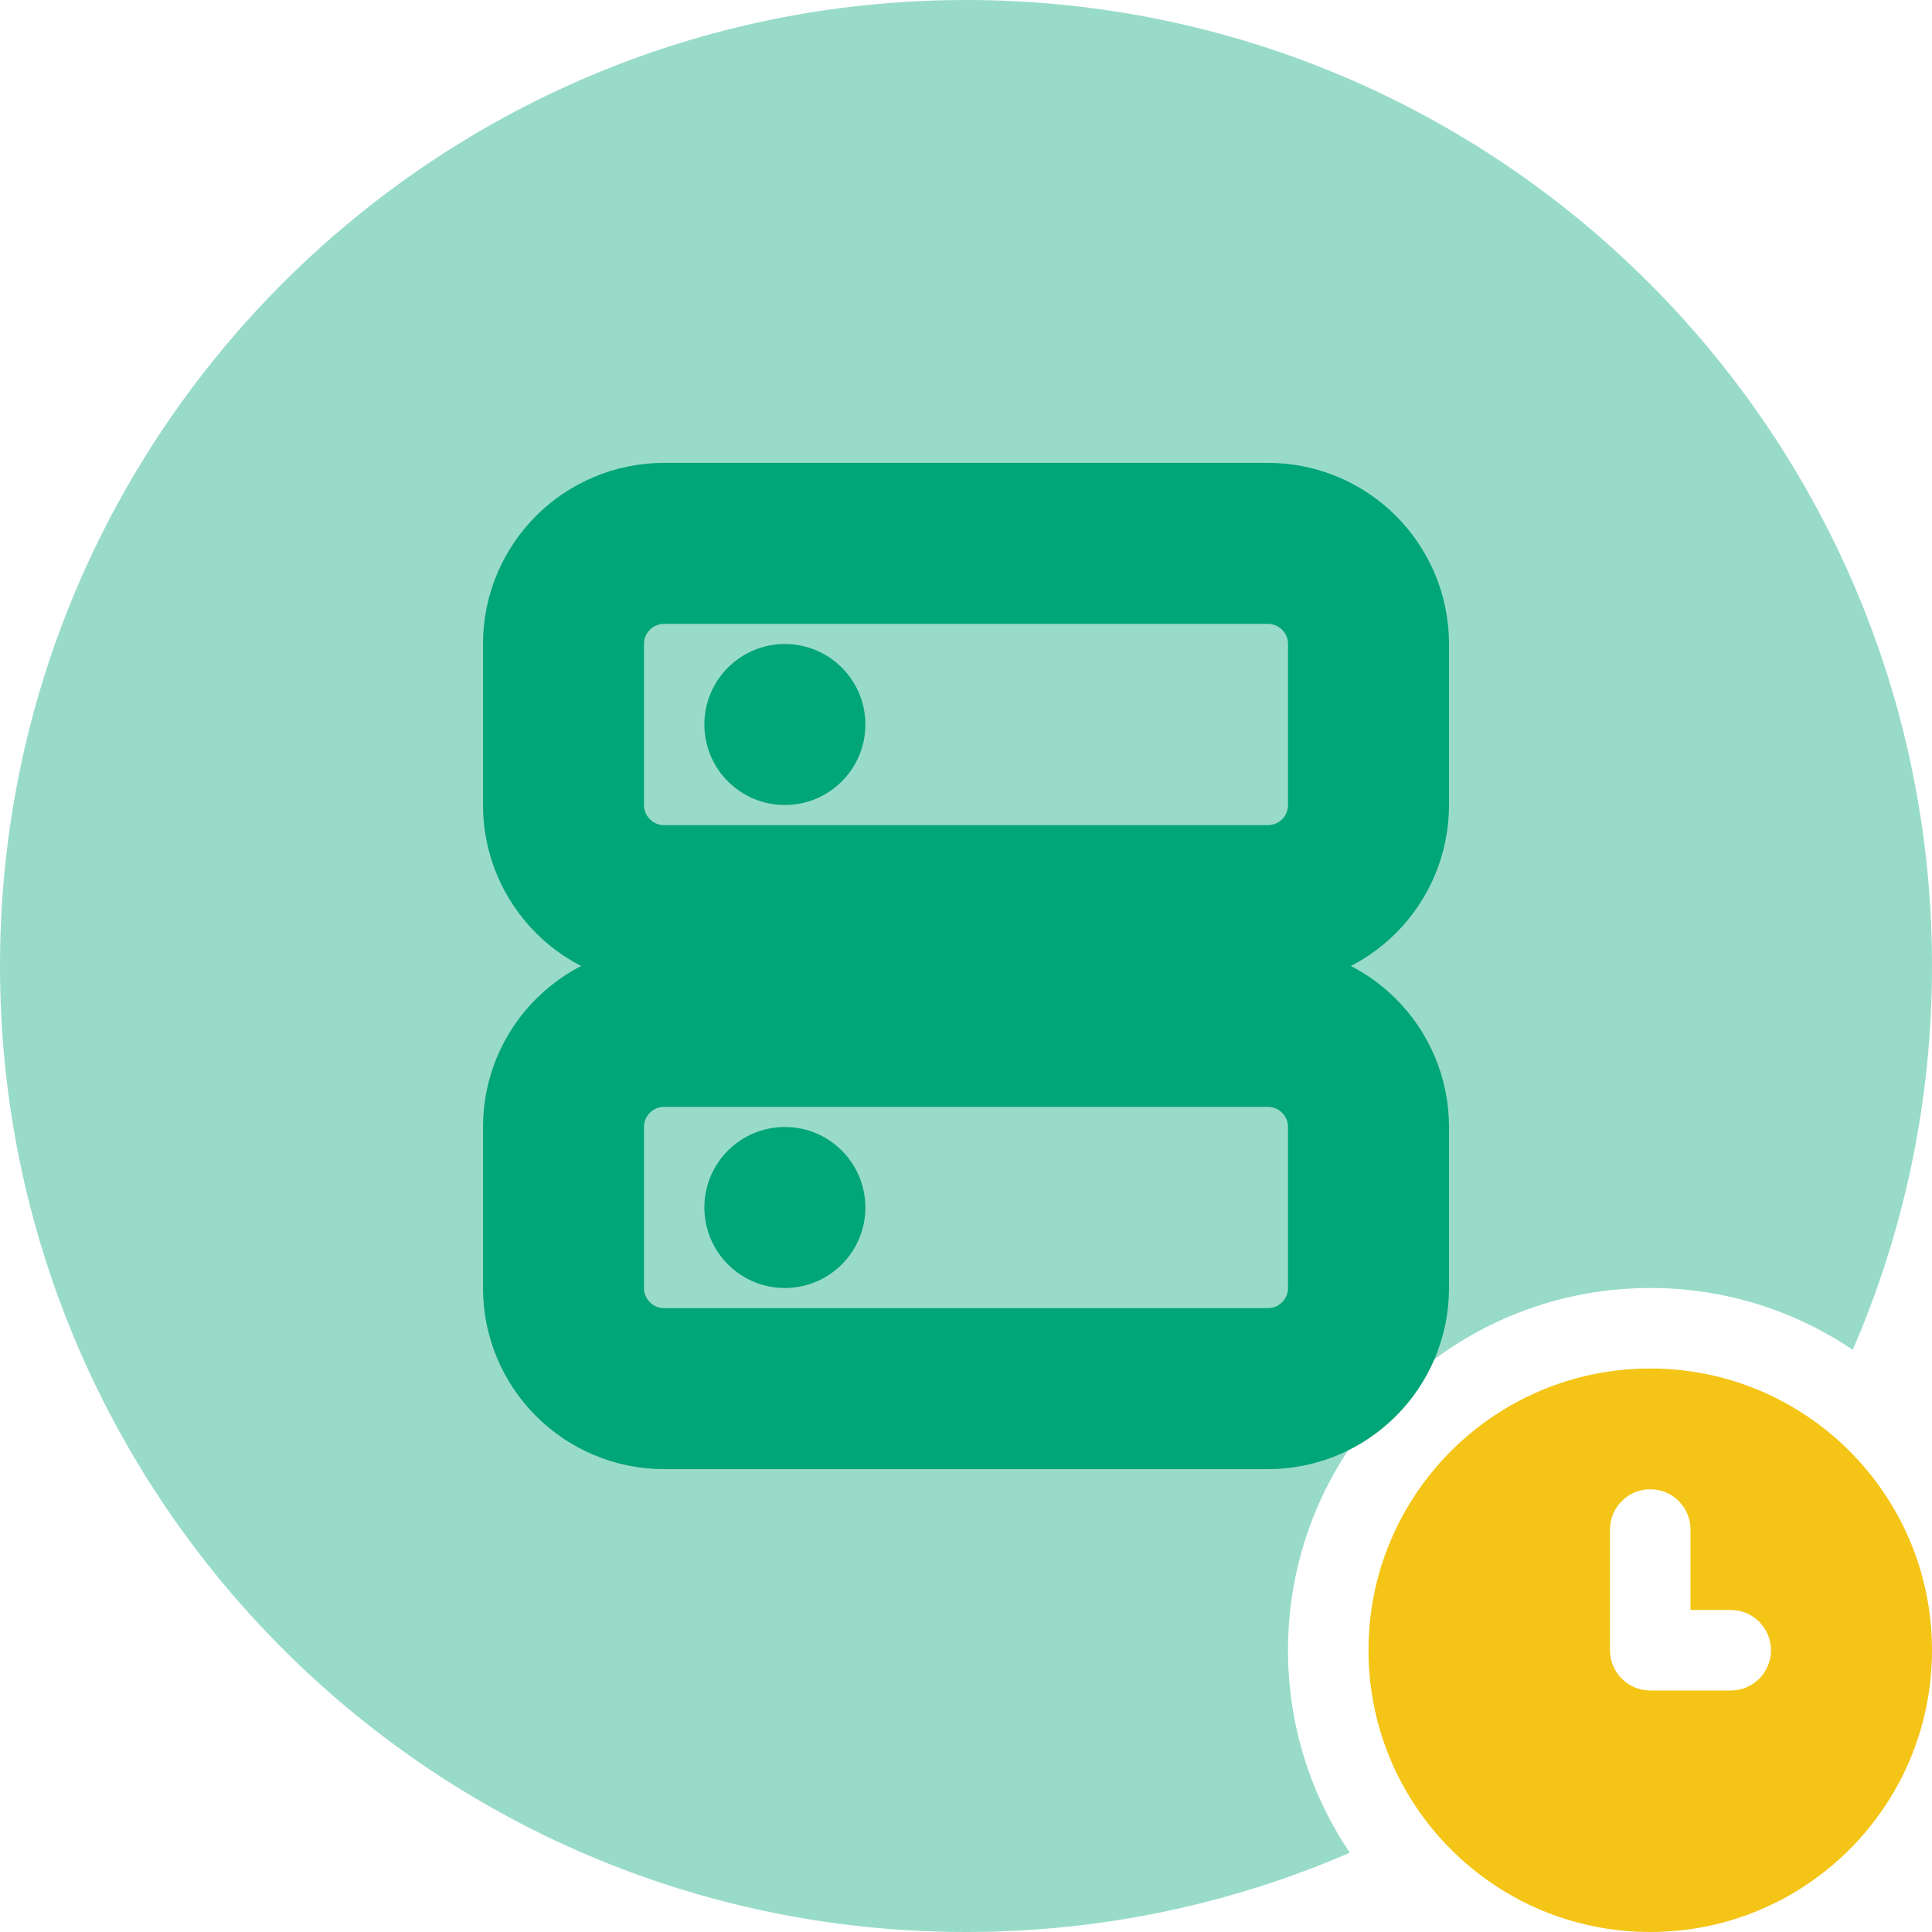
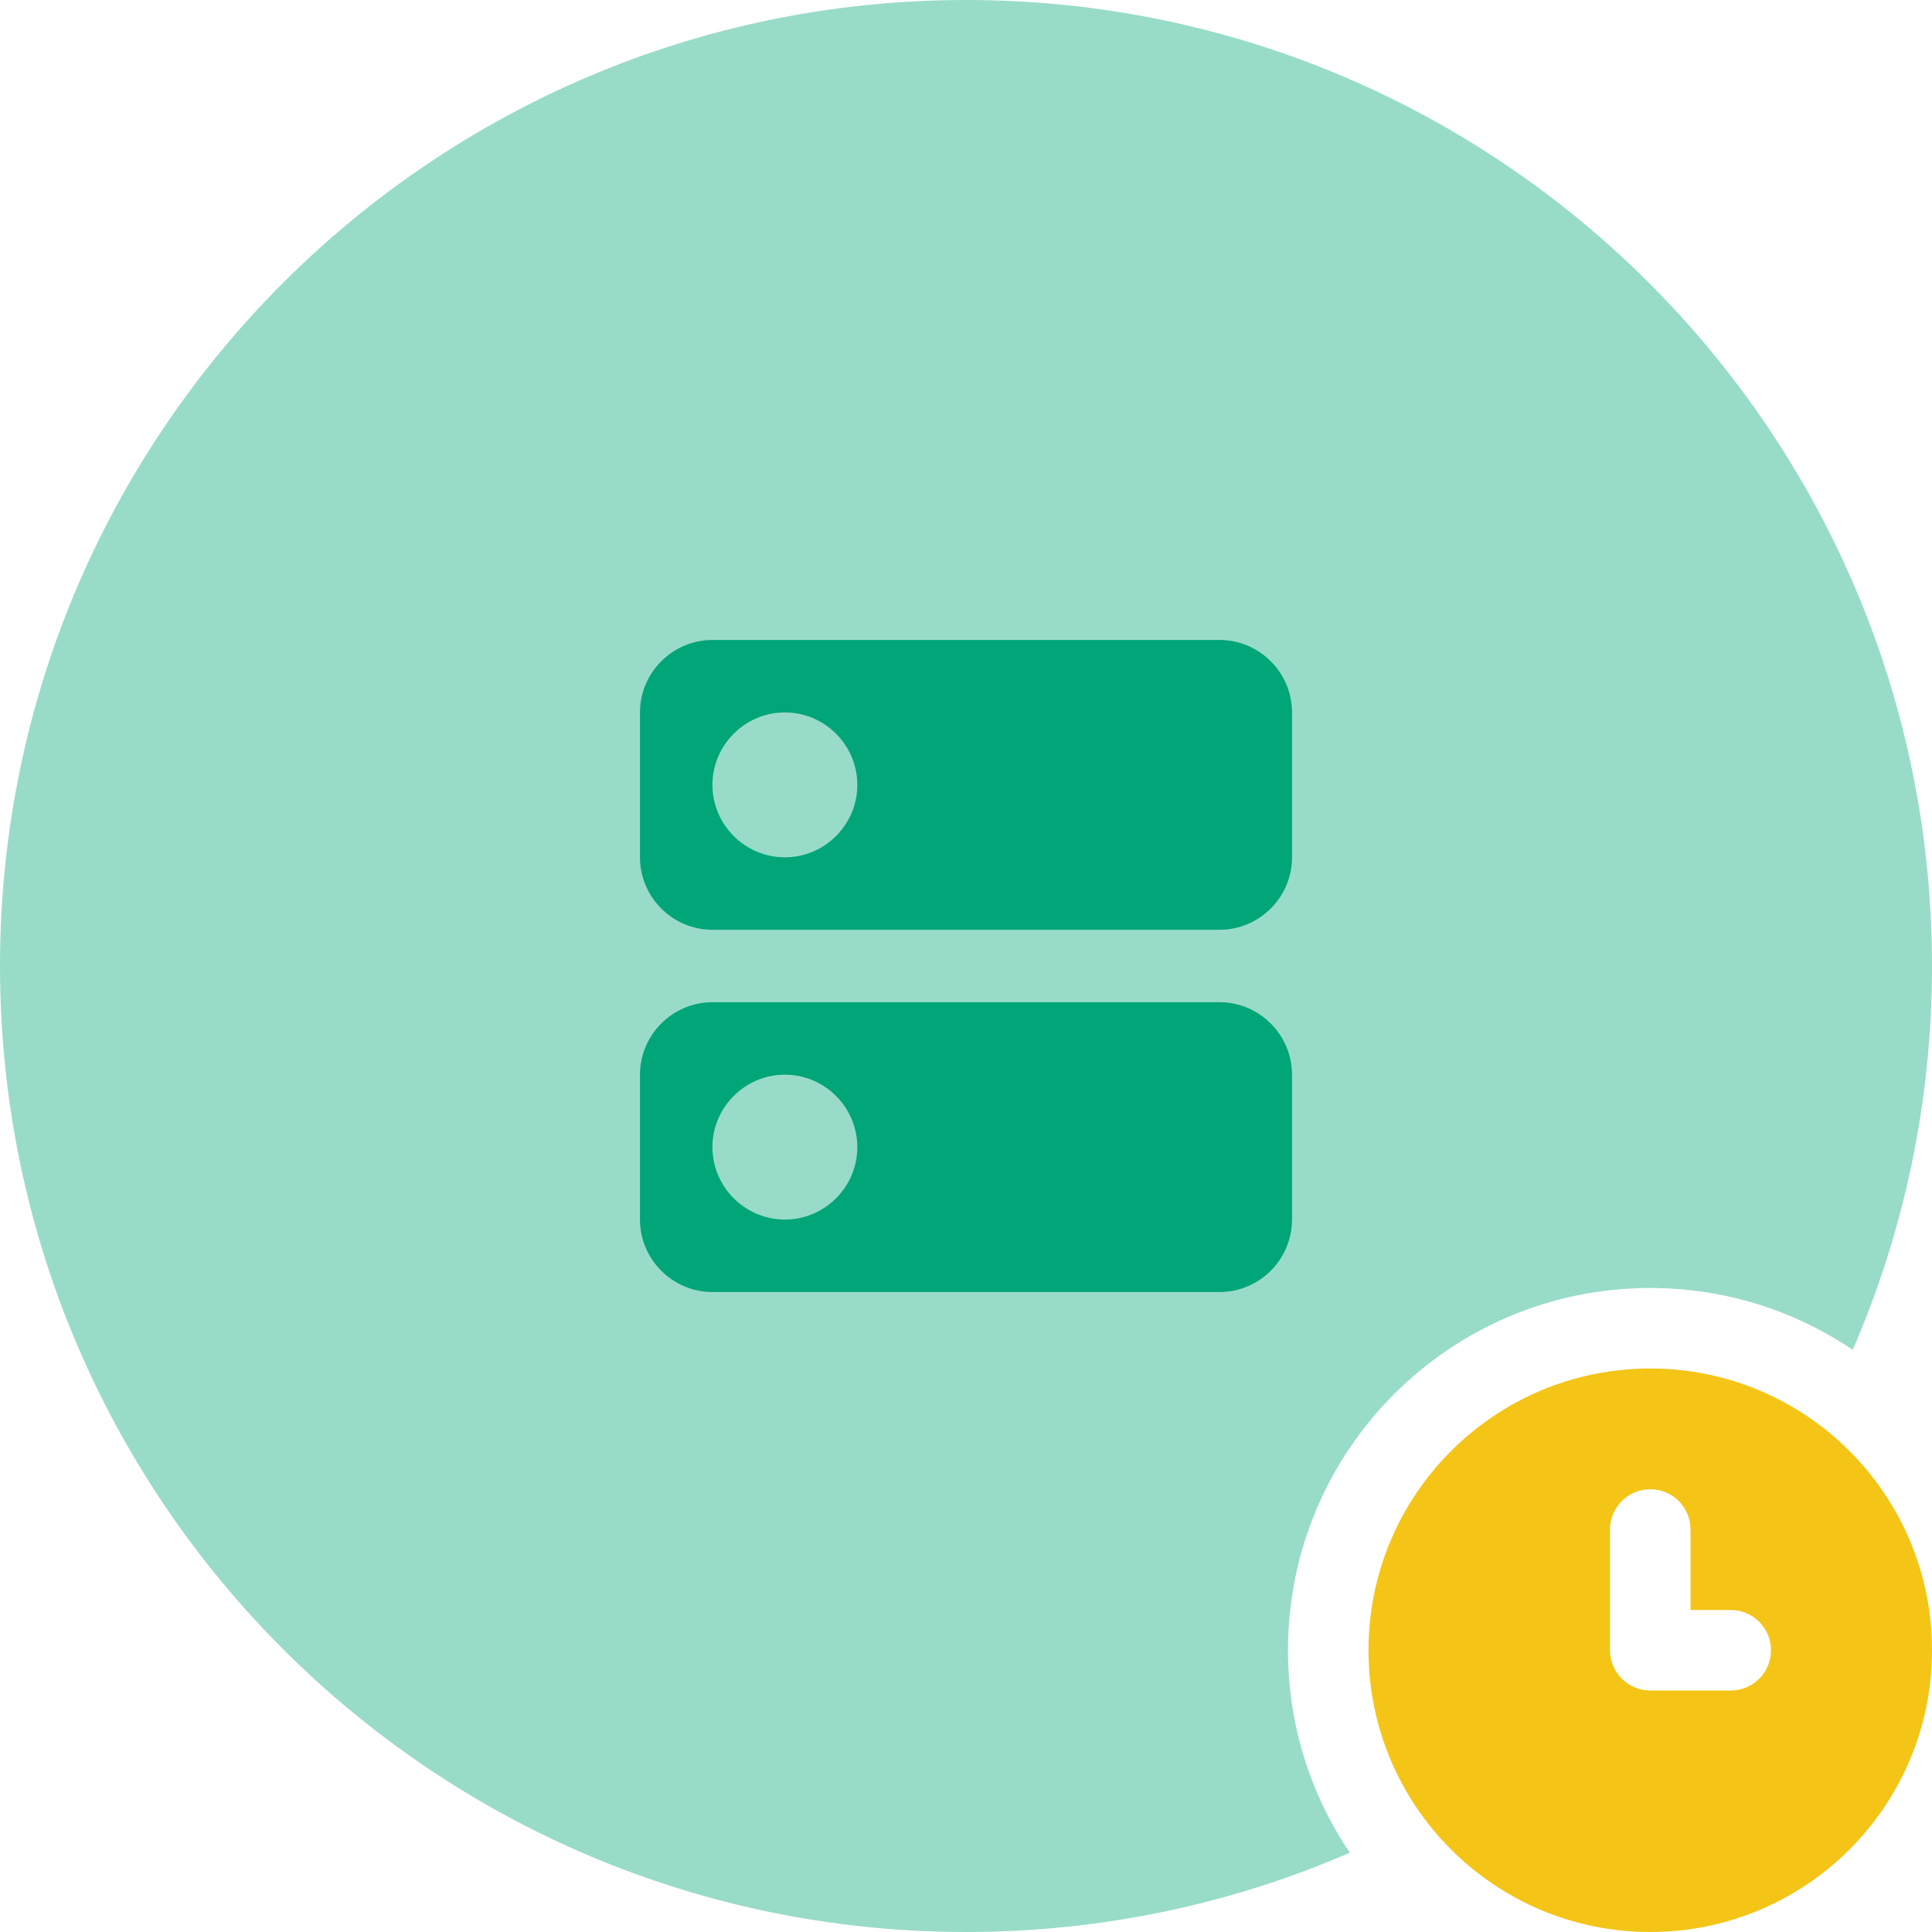
<svg xmlns="http://www.w3.org/2000/svg" width="24" height="24" viewBox="0 0 24 24" fill="none">
  <path opacity="0.4" d="M23.015 16.768C23.649 15.307 24 13.694 24 12C24 5.373 18.627 0 12 0C5.373 0 0 5.373 0 12C0 18.627 5.373 24 12 24C13.694 24 15.307 23.649 16.768 23.015C16.283 22.297 16 21.432 16 20.5C16 18.015 18.015 16 20.5 16C21.432 16 22.297 16.283 23.015 16.768Z" fill="#00A578" />
-   <rect x="7" y="6.75" width="10" height="4.5" rx="1.25" stroke="#00A578" stroke-width="2" stroke-linecap="round" stroke-linejoin="round" />
-   <rect x="7" y="12.75" width="10" height="4.5" rx="1.25" stroke="#00A578" stroke-width="2" stroke-linecap="round" stroke-linejoin="round" />
-   <circle cx="9.75" cy="9" r="1" fill="#00A578" />
-   <circle cx="9.75" cy="15" r="1" fill="#00A578" />
+   <path transform="translate(6.6 6.6) scale(0.45)" d="M19 13H5c-1.1 0-2 .9-2 2v4c0 1.1.9 2 2 2h14c1.1 0 2-.9 2-2v-4c0-1.1-.9-2-2-2zM7 19c-1.1 0-2-.9-2-2s.9-2 2-2 2 .9 2 2-.9 2-2 2zM19 3H5c-1.1 0-2 .9-2 2v4c0 1.1.9 2 2 2h14c1.1 0 2-.9 2-2V5c0-1.1-.9-2-2-2zM7 9c-1.1 0-2-.9-2-2s.9-2 2-2 2 .9 2 2-.9 2-2 2z" fill="#00A578" />
  <path fill-rule="evenodd" clip-rule="evenodd" d="M20.5 24C22.433 24 24 22.433 24 20.5C24 18.567 22.433 17 20.5 17C18.567 17 17 18.567 17 20.5C17 22.433 18.567 24 20.5 24ZM21 19C21 18.724 20.776 18.5 20.5 18.5C20.224 18.5 20 18.724 20 19V20.5C20 20.776 20.224 21 20.5 21H21.5C21.776 21 22 20.776 22 20.5C22 20.224 21.776 20 21.5 20H21V19Z" fill="#F4C517" />
</svg>
